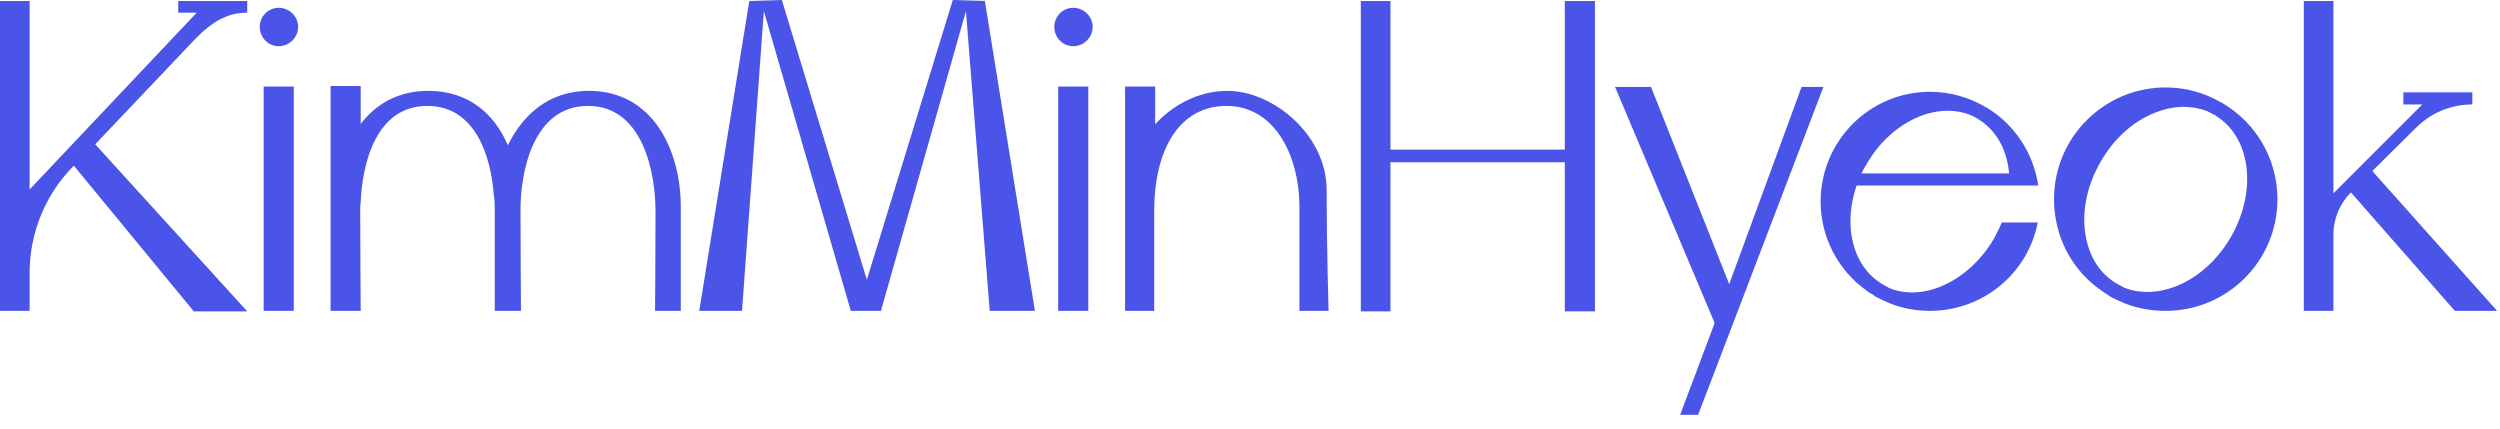
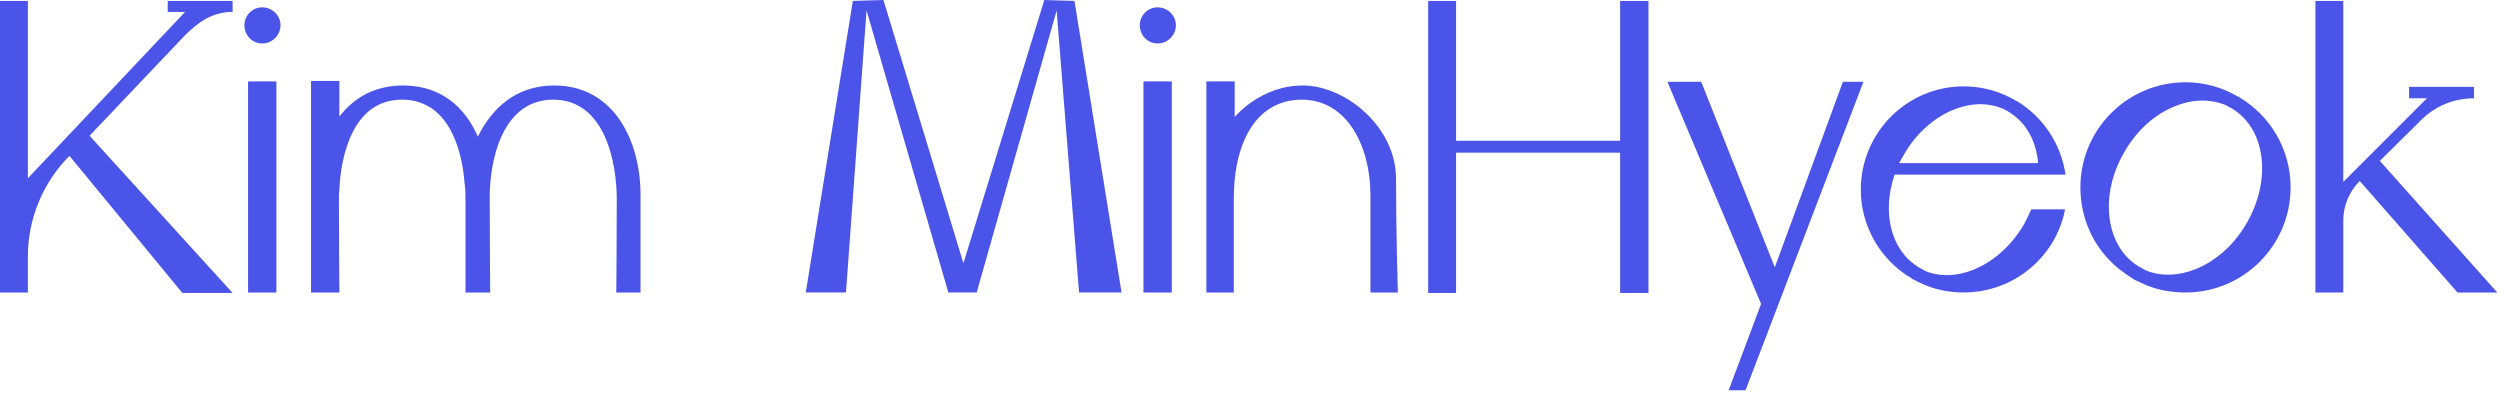
- <svg xmlns="http://www.w3.org/2000/svg" width="175" height="30" viewBox="0 0 175 30" fill="none">
-   <path d="M166.06 11.97L174.798 21.762H171.84L164.564 13.466C163.782 14.248 163.34 15.302 163.34 16.424V21.762H161.266V0.07H163.34V13.534L169.562 7.312H168.236V6.462H173.064V7.312C171.568 7.312 170.174 7.89 169.12 8.944L166.06 11.97Z" fill="#4B54E9" />
-   <path d="M155.613 7.243C157.891 8.603 159.421 11.085 159.421 13.941C159.421 18.259 155.919 21.761 151.601 21.761C150.411 21.761 149.289 21.523 148.303 21.047C148.133 20.979 147.963 20.877 147.793 20.809C147.691 20.741 147.589 20.673 147.487 20.605C147.317 20.503 147.181 20.401 147.045 20.299C145.039 18.905 143.781 16.559 143.781 13.941C143.781 9.623 147.283 6.121 151.601 6.121C152.995 6.121 154.321 6.495 155.477 7.175H155.511C155.545 7.175 155.579 7.209 155.613 7.243ZM156.157 16.593C158.027 13.363 157.551 9.623 155.137 8.127C155.069 8.059 155.001 8.025 154.899 7.991L154.525 7.787C153.981 7.583 153.437 7.481 152.859 7.481C152.213 7.481 151.533 7.617 150.853 7.889C149.289 8.501 147.963 9.725 147.045 11.323C145.175 14.519 145.651 18.293 148.065 19.789C148.099 19.823 148.133 19.823 148.201 19.857C148.337 19.959 148.507 20.027 148.677 20.129C149.765 20.571 151.057 20.537 152.349 20.027C153.879 19.415 155.239 18.191 156.157 16.593Z" fill="#4B54E9" />
-   <path d="M139.583 16.694C139.787 16.32 139.957 15.946 140.127 15.572H142.643C141.963 19.108 138.835 21.76 135.095 21.76C133.939 21.76 132.851 21.522 131.865 21.046C131.729 20.978 131.559 20.91 131.389 20.808C131.287 20.774 131.185 20.706 131.083 20.604C130.913 20.536 130.777 20.434 130.641 20.332C128.703 18.938 127.445 16.66 127.445 14.11C127.445 9.86 130.879 6.426 135.095 6.426C136.489 6.426 137.781 6.8 138.903 7.446C138.903 7.446 138.937 7.446 138.937 7.48C138.971 7.48 139.005 7.514 139.039 7.514C140.977 8.67 142.337 10.676 142.677 12.988H129.961C129.009 15.742 129.655 18.564 131.661 19.822C131.695 19.856 131.729 19.89 131.763 19.89C131.933 19.992 132.069 20.06 132.239 20.162C133.327 20.604 134.585 20.57 135.843 20.06C137.339 19.448 138.665 18.258 139.583 16.694ZM130.641 11.526C130.505 11.73 130.403 11.934 130.301 12.138H140.637C140.501 10.54 139.787 9.18 138.563 8.398C138.529 8.364 138.495 8.33 138.461 8.33C138.393 8.296 138.393 8.296 138.359 8.262L137.951 8.058C137.441 7.854 136.897 7.752 136.353 7.752C135.707 7.752 135.027 7.888 134.347 8.16C132.851 8.772 131.525 9.962 130.641 11.526Z" fill="#4B54E9" />
-   <path d="M126.111 6.086H127.641L118.869 29.036H117.611L120.025 22.61L113.055 6.086H115.571L121.045 19.89L126.111 6.086Z" fill="#4B54E9" />
-   <path d="M109.538 0.07H111.646V21.796H109.538V11.358H97.332V21.796H95.258V0.07H97.332V10.474H109.538V0.07Z" fill="#4B54E9" />
-   <path d="M80.794 21.763H78.754V6.055H80.862V8.707C80.862 8.707 82.766 6.361 85.928 6.361C89.09 6.361 92.864 9.421 92.864 13.297C92.864 17.139 93 21.763 93 21.763H90.96C90.96 21.763 90.96 18.295 90.96 14.521C90.96 10.781 89.158 7.415 85.86 7.415C82.562 7.415 80.794 10.441 80.794 14.793C80.794 19.145 80.794 21.763 80.794 21.763Z" fill="#4B54E9" />
-   <path d="M76.181 21.763H74.073V6.055H76.181V21.763ZM75.127 3.233C74.379 3.233 73.801 2.621 73.801 1.873C73.801 1.159 74.379 0.547 75.127 0.547C75.875 0.547 76.487 1.159 76.487 1.873C76.487 2.621 75.875 3.233 75.127 3.233Z" fill="#4B54E9" />
-   <path d="M68.941 0.068L72.443 21.76H69.281L67.615 0.782L61.665 21.76H59.557L53.471 0.782L51.941 21.76H48.949L52.451 0.068L54.729 0L60.679 19.584L66.697 0L68.941 0.068Z" fill="#4B54E9" />
+ <svg xmlns="http://www.w3.org/2000/svg" width="186" height="30" viewBox="0 0 186 30" fill="none">
+   <path d="M177.06 11.97L185.798 21.762H182.84L175.564 13.466C174.782 14.248 174.34 15.302 174.34 16.424V21.762H172.266V0.07H174.34V13.534L180.562 7.312H179.236V6.462H184.064V7.312C182.568 7.312 181.174 7.89 180.12 8.944L177.06 11.97Z" fill="#4B54E9" />
+   <path d="M166.613 7.243C168.891 8.603 170.421 11.085 170.421 13.941C170.421 18.259 166.919 21.761 162.601 21.761C161.411 21.761 160.289 21.523 159.303 21.047C159.133 20.979 158.963 20.877 158.793 20.809C158.691 20.741 158.589 20.673 158.487 20.605C158.317 20.503 158.181 20.401 158.045 20.299C156.039 18.905 154.781 16.559 154.781 13.941C154.781 9.623 158.283 6.121 162.601 6.121C163.995 6.121 165.321 6.495 166.477 7.175H166.511C166.545 7.175 166.579 7.209 166.613 7.243ZM167.157 16.593C169.027 13.363 168.551 9.623 166.137 8.127C166.069 8.059 166.001 8.025 165.899 7.991L165.525 7.787C164.981 7.583 164.437 7.481 163.859 7.481C163.213 7.481 162.533 7.617 161.853 7.889C160.289 8.501 158.963 9.725 158.045 11.323C156.175 14.519 156.651 18.293 159.065 19.789C159.099 19.823 159.133 19.823 159.201 19.857C159.337 19.959 159.507 20.027 159.677 20.129C160.765 20.571 162.057 20.537 163.349 20.027C164.879 19.415 166.239 18.191 167.157 16.593Z" fill="#4B54E9" />
+   <path d="M150.583 16.694C150.787 16.32 150.957 15.946 151.127 15.572H153.643C152.963 19.108 149.835 21.76 146.095 21.76C144.939 21.76 143.851 21.522 142.865 21.046C142.729 20.978 142.559 20.91 142.389 20.808C142.287 20.774 142.185 20.706 142.083 20.604C141.913 20.536 141.777 20.434 141.641 20.332C139.703 18.938 138.445 16.66 138.445 14.11C138.445 9.86 141.879 6.426 146.095 6.426C147.489 6.426 148.781 6.8 149.903 7.446C149.903 7.446 149.937 7.446 149.937 7.48C149.971 7.48 150.005 7.514 150.039 7.514C151.977 8.67 153.337 10.676 153.677 12.988H140.961C140.009 15.742 140.655 18.564 142.661 19.822C142.695 19.856 142.729 19.89 142.763 19.89C142.933 19.992 143.069 20.06 143.239 20.162C144.327 20.604 145.585 20.57 146.843 20.06C148.339 19.448 149.665 18.258 150.583 16.694ZM141.641 11.526C141.505 11.73 141.403 11.934 141.301 12.138H151.637C151.501 10.54 150.787 9.18 149.563 8.398C149.529 8.364 149.495 8.33 149.461 8.33C149.393 8.296 149.393 8.296 149.359 8.262L148.951 8.058C148.441 7.854 147.897 7.752 147.353 7.752C146.707 7.752 146.027 7.888 145.347 8.16C143.851 8.772 142.525 9.962 141.641 11.526Z" fill="#4B54E9" />
+   <path d="M137.111 6.086H138.641L129.869 29.036H128.611L131.025 22.61L124.055 6.086H126.571L132.045 19.89L137.111 6.086Z" fill="#4B54E9" />
+   <path d="M120.538 0.07H122.646V21.796H120.538V11.358H108.332V21.796H106.258V0.07H108.332V10.474H120.538V0.07Z" fill="#4B54E9" />
+   <path d="M91.794 21.763H89.754V6.055H91.862V8.707C91.862 8.707 93.766 6.361 96.928 6.361C100.09 6.361 103.864 9.421 103.864 13.297C103.864 17.139 104 21.763 104 21.763H101.96C101.96 21.763 101.96 18.295 101.96 14.521C101.96 10.781 100.158 7.415 96.86 7.415C93.562 7.415 91.794 10.441 91.794 14.793C91.794 19.145 91.794 21.763 91.794 21.763Z" fill="#4B54E9" />
+   <path d="M87.181 21.763H85.073V6.055H87.181V21.763ZM86.127 3.233C85.379 3.233 84.801 2.621 84.801 1.873C84.801 1.159 85.379 0.547 86.127 0.547C86.875 0.547 87.487 1.159 87.487 1.873C87.487 2.621 86.875 3.233 86.127 3.233Z" fill="#4B54E9" />
+   <path d="M79.941 0.068L83.443 21.76H80.281L78.615 0.782L72.665 21.76H70.557L64.471 0.782L62.941 21.76H59.949L63.451 0.068L65.729 0L71.679 19.584L77.697 0L79.941 0.068Z" fill="#4B54E9" />
  <path d="M41.229 6.36C45.717 6.36 47.655 10.541 47.655 14.486C47.655 17.477 47.655 21.762 47.655 21.762H45.853C45.853 21.762 45.887 17.579 45.887 14.825C45.887 12.072 45.003 7.414 41.161 7.414C37.285 7.414 36.435 12.105 36.435 14.655C36.435 17.206 36.469 21.762 36.469 21.762H34.633C34.633 21.762 34.633 17.579 34.633 14.825C34.633 14.451 34.633 14.043 34.565 13.636C34.361 10.915 33.273 7.414 29.907 7.414C26.269 7.414 25.351 11.562 25.249 14.146C25.215 14.35 25.215 14.486 25.215 14.655C25.215 17.206 25.249 21.762 25.249 21.762H23.141V6.02H25.249V8.672C26.269 7.346 27.799 6.36 29.975 6.36C32.797 6.36 34.599 7.958 35.551 10.168C36.537 8.162 38.305 6.36 41.229 6.36Z" fill="#4B54E9" />
  <path d="M20.564 21.763H18.456V6.055H20.564V21.763ZM19.51 3.233C18.762 3.233 18.184 2.621 18.184 1.873C18.184 1.159 18.762 0.547 19.51 0.547C20.258 0.547 20.87 1.159 20.87 1.873C20.87 2.621 20.258 3.233 19.51 3.233Z" fill="#4B54E9" />
  <path d="M17.306 0.886C15.81 0.886 14.756 1.634 13.736 2.654L6.664 10.1L17.306 21.796H13.566L5.168 11.596C3.196 13.568 2.074 16.288 2.074 19.076V21.762H0V0.07H2.074V13.262L13.77 0.886H12.478V0.07H17.306V0.886Z" fill="#4B54E9" />
</svg>
